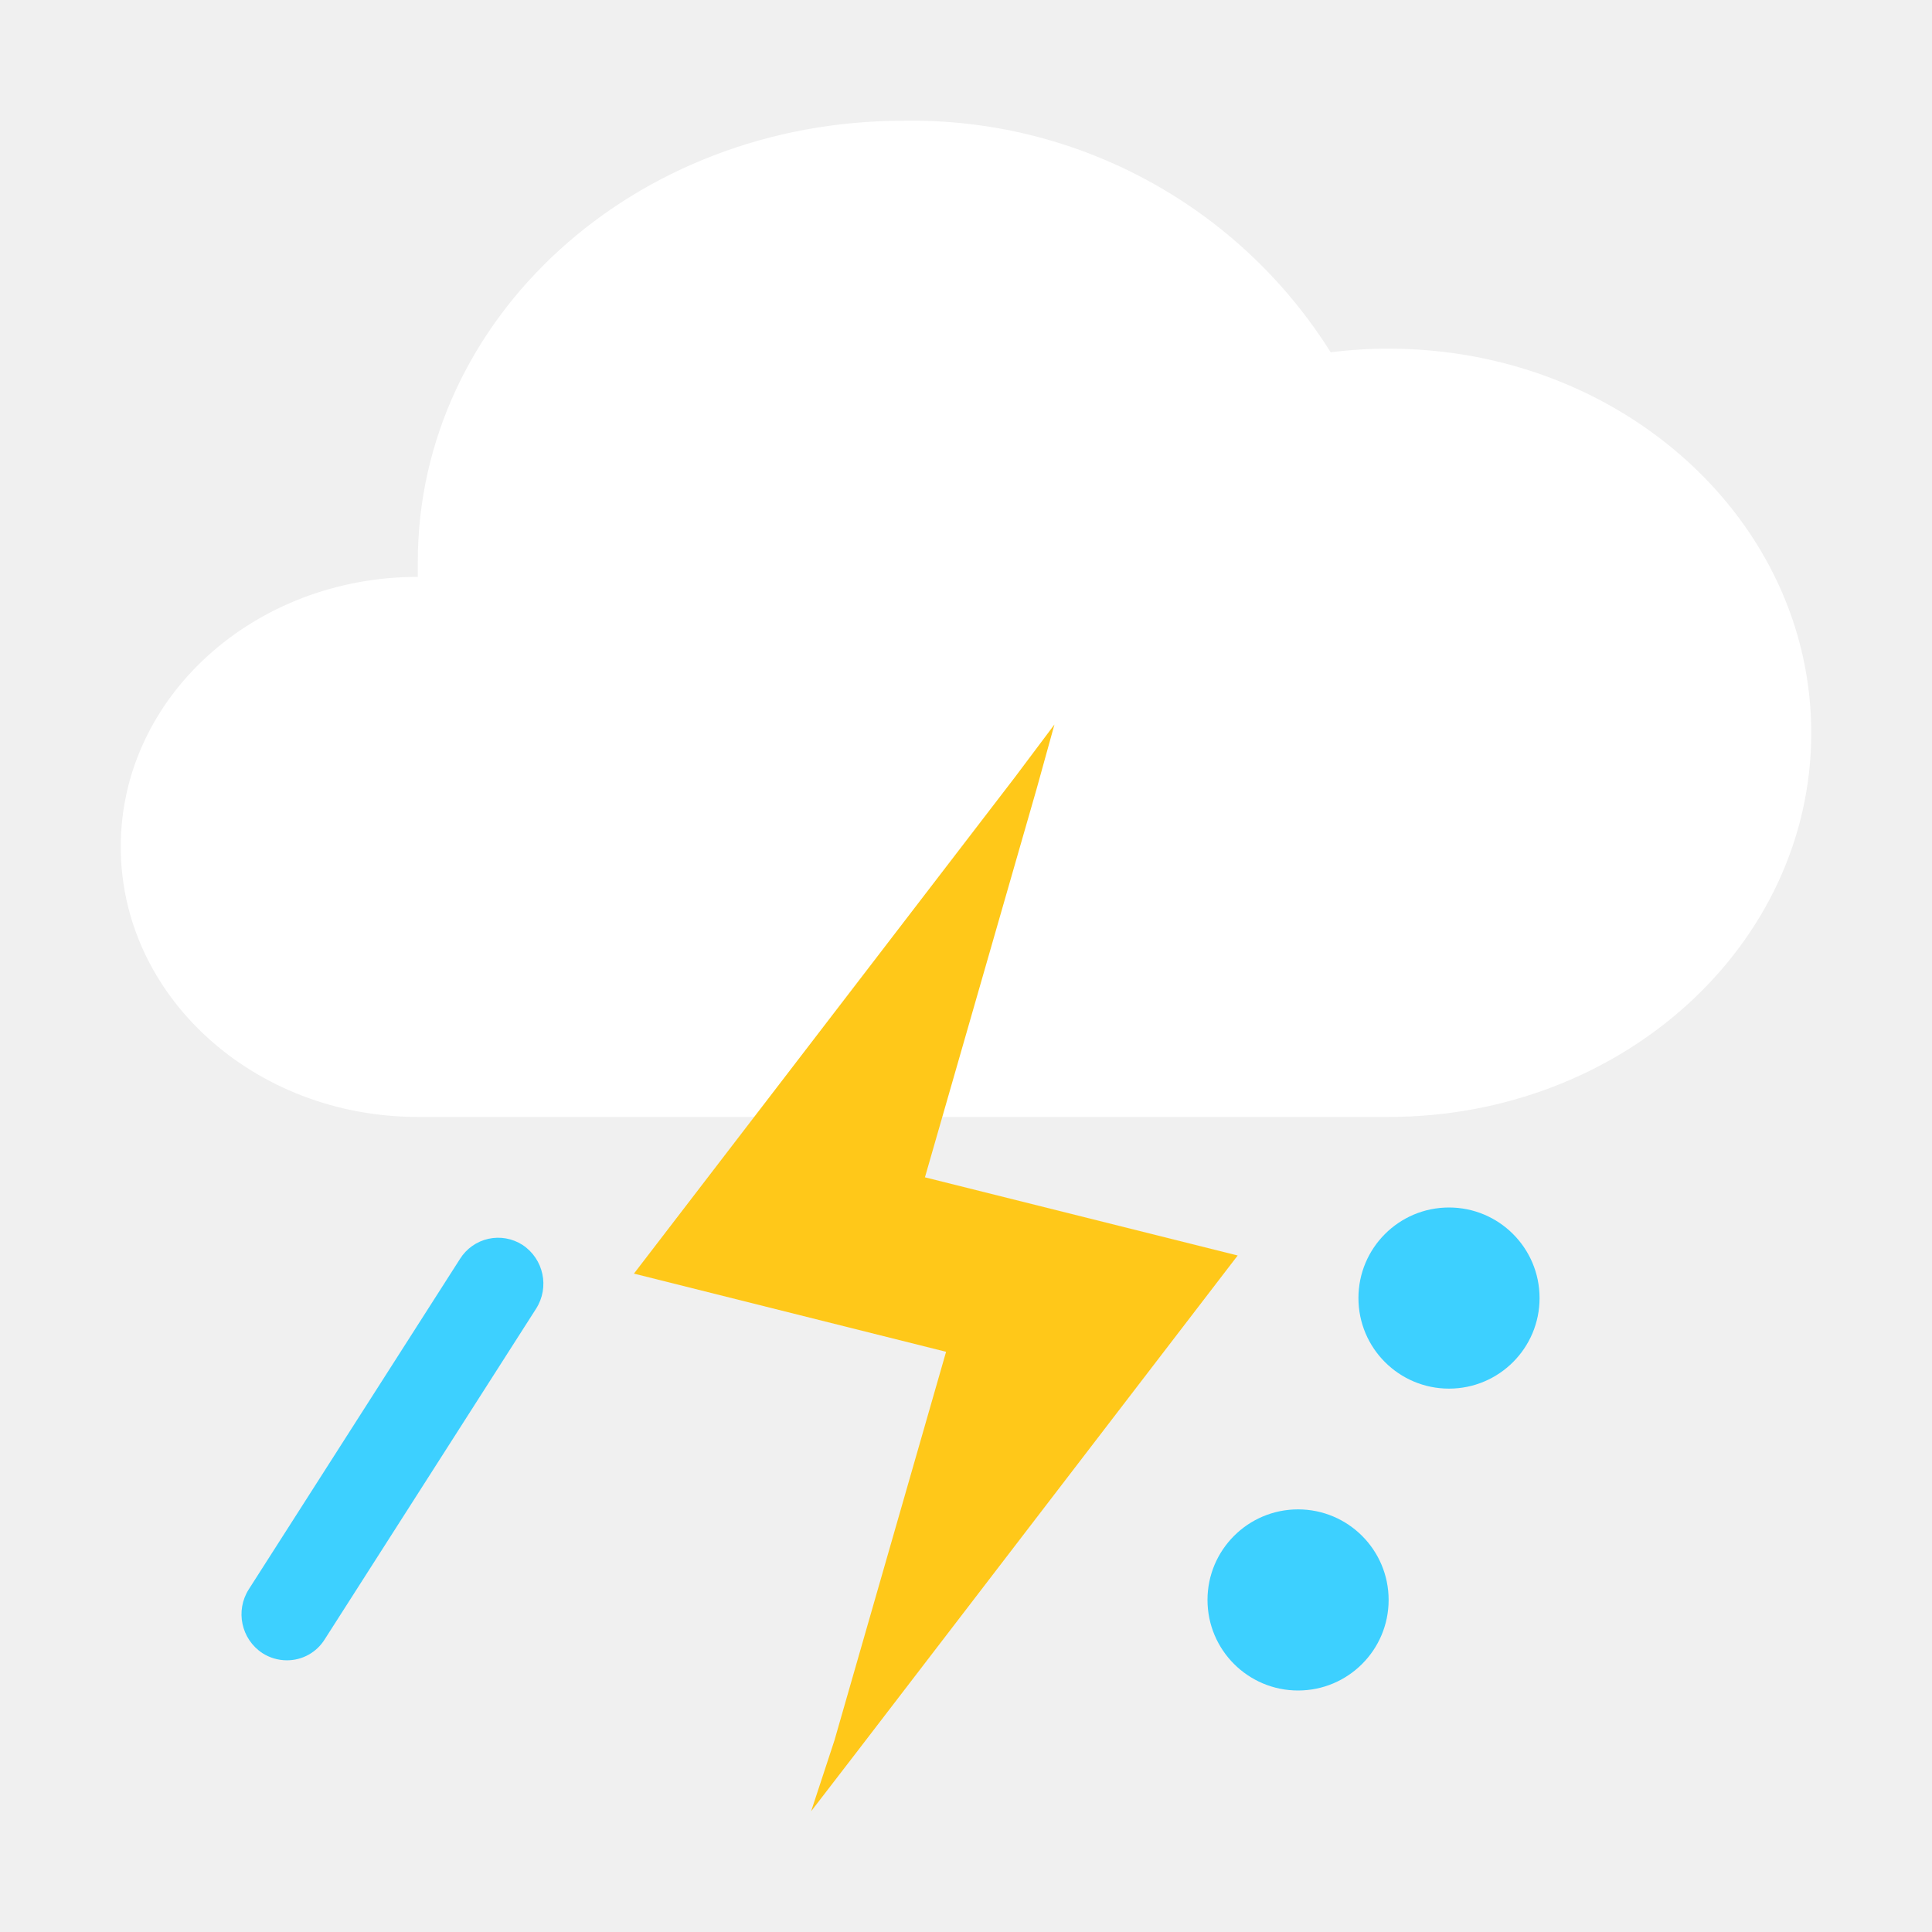
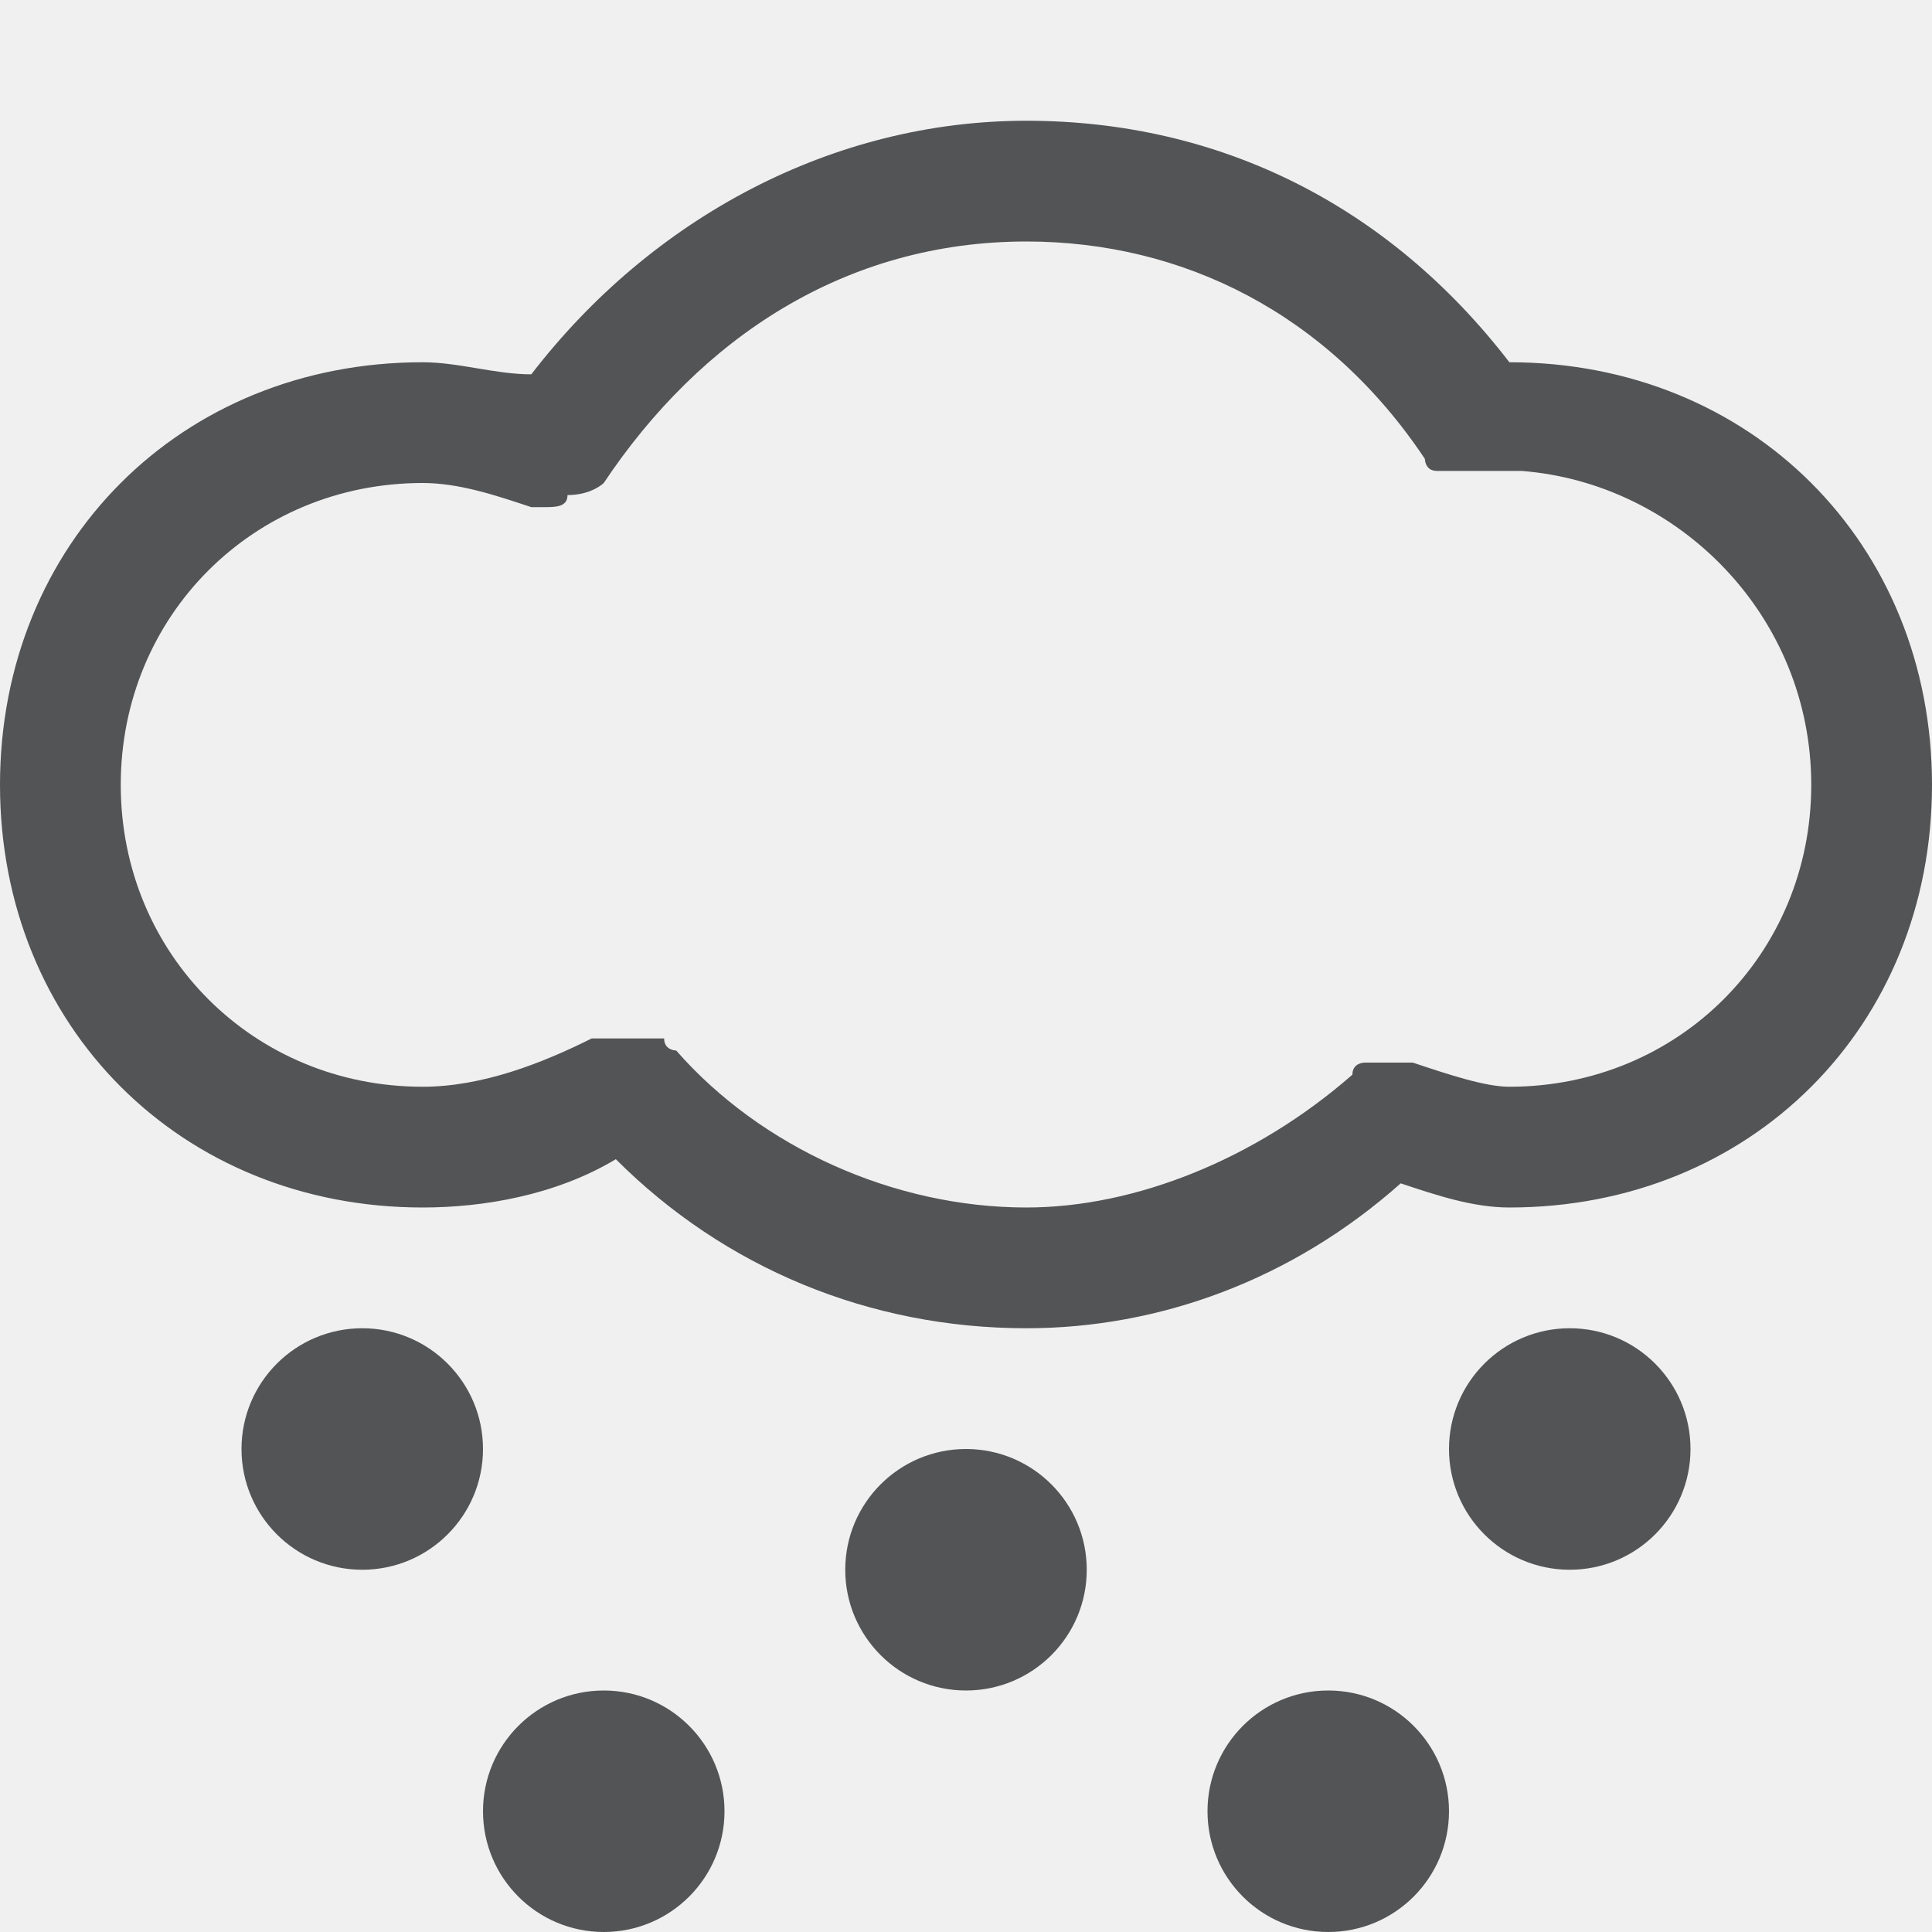
- <svg xmlns="http://www.w3.org/2000/svg" width="64px" height="64px" viewBox="0 0 64 64" version="1.1">
-   <g id="304-雷阵雨伴有冰雹-hailThundershower-with-hail" stroke="none" stroke-width="1" fill="none" fill-rule="evenodd">
-     <g transform="translate(4, 4)" fill-rule="nonzero">
-       <g id="锁屏title_深" fill="#FFFFFF">
-         <g id="锁屏title">
-           <g id="编组-2">
-             <g id="天气图标">
-               <g id="天气_样式1">
-                 <g id="天气">
-                   <path d="M9.84,33 C4.41,33 0,29 0,24.05 C0,19.1 4.41,15.11 9.84,15.11 L9.84,15.11 C9.84,14.94 9.84,14.78 9.84,14.61 C9.84,6.54 17,0 25.92,0 C31.658,-0.102 37.031,2.808 40.08,7.67 C40.717,7.589 41.358,7.549 42,7.55 C49.73,7.55 56,13.25 56,20.28 C56,27.31 49.73,33 42,33 L9.84,33 Z" id="路径" />
-                 </g>
-               </g>
-             </g>
-           </g>
-         </g>
-       </g>
-       <polyline id="路径" fill="#FFC819" points="24.41 54 37 37.59 37 37.59 37 37.59 26.64 35 30.34 22.13 30.93 20 29.61 21.76 17 38.19 17 38.19 27.34 40.78 23.64 53.66 22.87 56" />
-       <path d="M5.5,51 C5.213,50.999 4.931,50.916 4.69,50.76 C3.99,50.297 3.79,49.358 4.24,48.65 L11.24,37.7 C11.452,37.362 11.79,37.124 12.179,37.037 C12.568,36.951 12.975,37.024 13.31,37.24 C14.01,37.703 14.21,38.642 13.76,39.35 L6.76,50.3 C6.491,50.737 6.013,51.003 5.5,51 L5.5,51 Z" id="路径" fill="#3DD0FF" />
-       <circle id="椭圆形" fill="#3DD0FF" cx="44" cy="39" r="3" />
-       <circle id="椭圆形" fill="#3DD0FF" cx="39" cy="49" r="3" />
-     </g>
+ <svg xmlns="http://www.w3.org/2000/svg" version="1.1" id="图层_2_1_" x="0px" y="0px" viewBox="0 0 16 16" style="enable-background:new 0 0 16 16;" xml:space="preserve">
+   <style type="text/css">
+ 	.st0{opacity:0.75;}
+ 	.st1{fill:#1F2022;}
+ </style>
+   <g class="st0">
+     <circle class="st1" cx="3" cy="12" r="1" />
+     <circle class="st1" cx="13" cy="12" r="1" />
+     <circle class="st1" cx="11" cy="15" r="1" />
+     <circle class="st1" cx="5" cy="15" r="1" />
+     <circle class="st1" cx="8" cy="13" r="1" />
+     <path class="st1" d="M12.5,3L12.5,3c-1-1.3-2.4-2-4-2C6.9,1,5.4,1.8,4.4,3.1C4.1,3.1,3.8,3,3.5,3C1.5,3,0,4.5,0,6.5   c0,2,1.5,3.5,3.5,3.5C4,10,4.6,9.9,5.1,9.6C6,10.5,7.2,11,8.5,11c1.1,0,2.2-0.4,3.1-1.2c0.3,0.1,0.6,0.2,0.9,0.2   c2,0,3.5-1.5,3.5-3.5C16,4.5,14.5,3,12.5,3z M12.5,9c-0.2,0-0.5-0.1-0.8-0.2c0,0,0,0-0.1,0c0,0-0.1,0-0.1,0c0,0-0.1,0-0.1,0   c0,0-0.1,0-0.1,0c0,0-0.1,0-0.1,0.1c0,0,0,0,0,0C10.4,9.6,9.4,10,8.5,10c-1.1,0-2.2-0.5-2.9-1.3c0,0,0,0,0,0c0,0-0.1,0-0.1-0.1   c0,0-0.1,0-0.1,0c0,0-0.1,0-0.1,0c0,0-0.1,0-0.1,0c0,0-0.1,0-0.1,0c0,0-0.1,0-0.1,0c0,0,0,0-0.1,0C4.5,8.8,4,9,3.5,9   C2.1,9,1,7.9,1,6.5S2.1,4,3.5,4c0.3,0,0.6,0.1,0.9,0.2c0,0,0.1,0,0.1,0c0,0,0,0,0,0c0,0,0,0,0,0c0.1,0,0.2,0,0.2-0.1c0,0,0,0,0,0   C4.9,4.1,5,4,5,4c0,0,0,0,0,0c0.8-1.2,2-2,3.5-2c1.3,0,2.5,0.6,3.3,1.8c0,0,0,0,0,0c0,0,0,0.1,0.1,0.1c0,0,0,0,0.1,0   c0,0,0.1,0,0.1,0c0,0,0.1,0,0.1,0c0,0,0,0,0.1,0h0.3C13.9,4,15,5.1,15,6.5S13.9,9,12.5,9z" />
  </g>
</svg>
